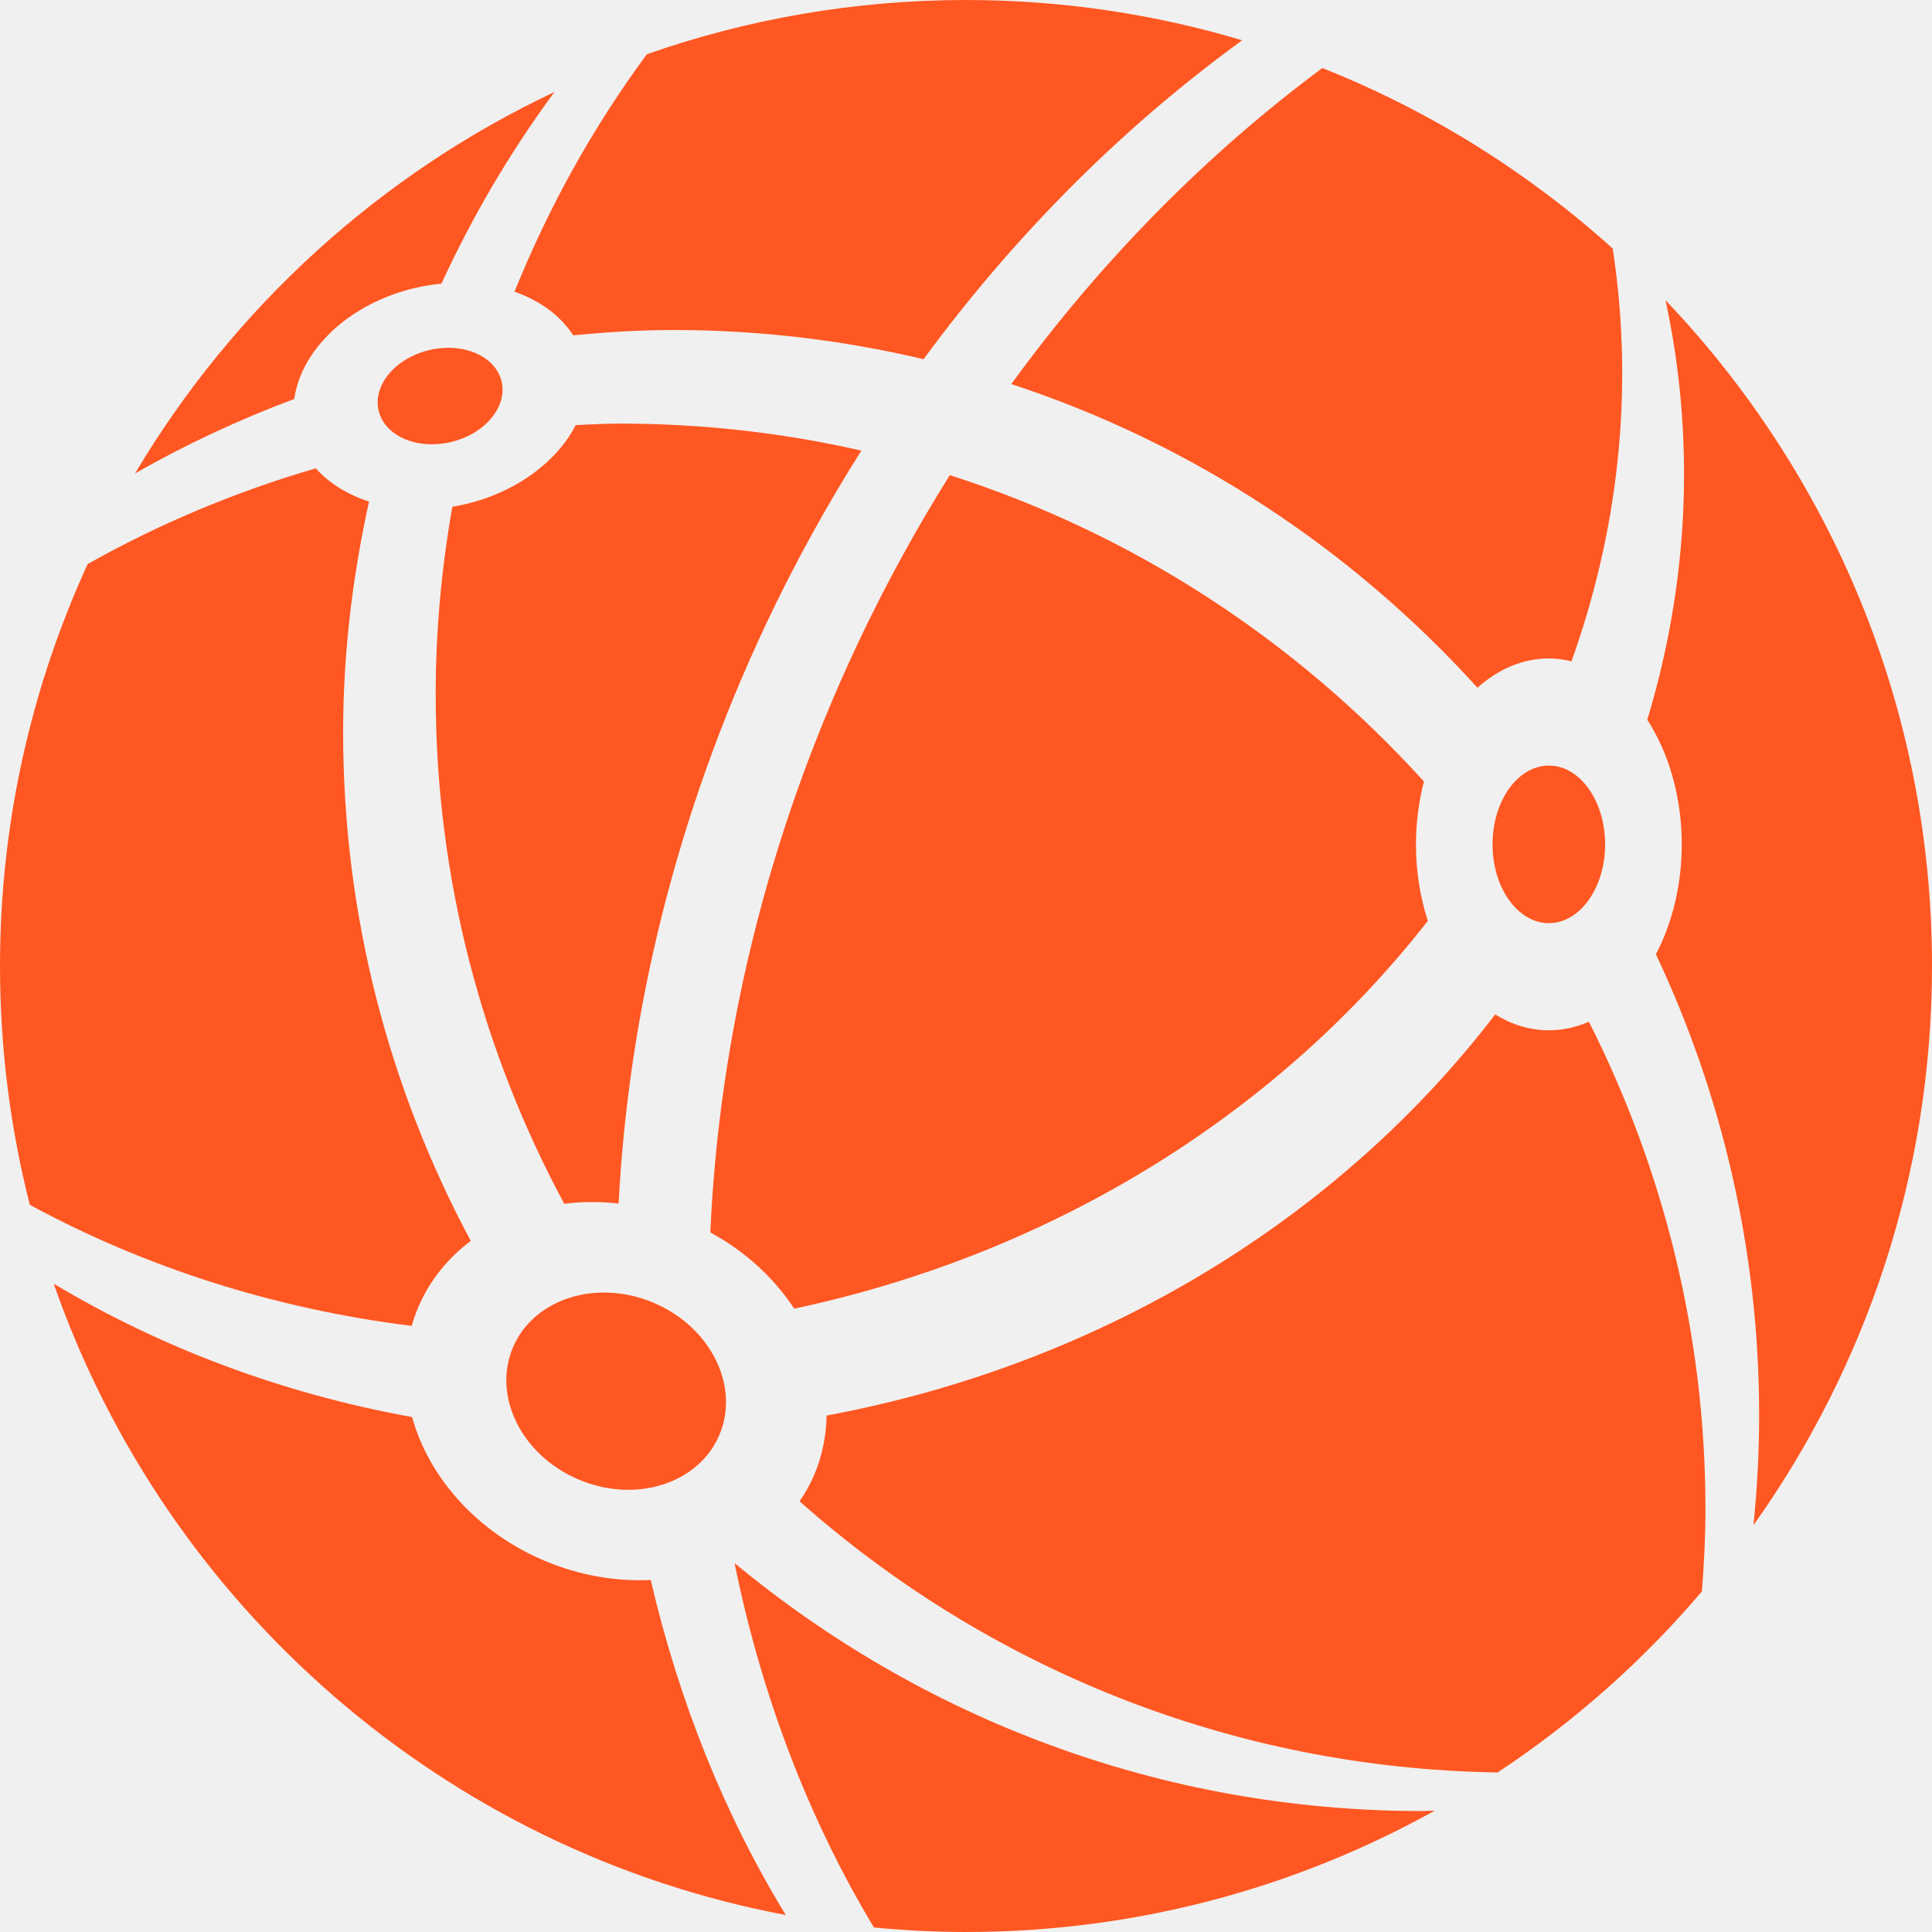
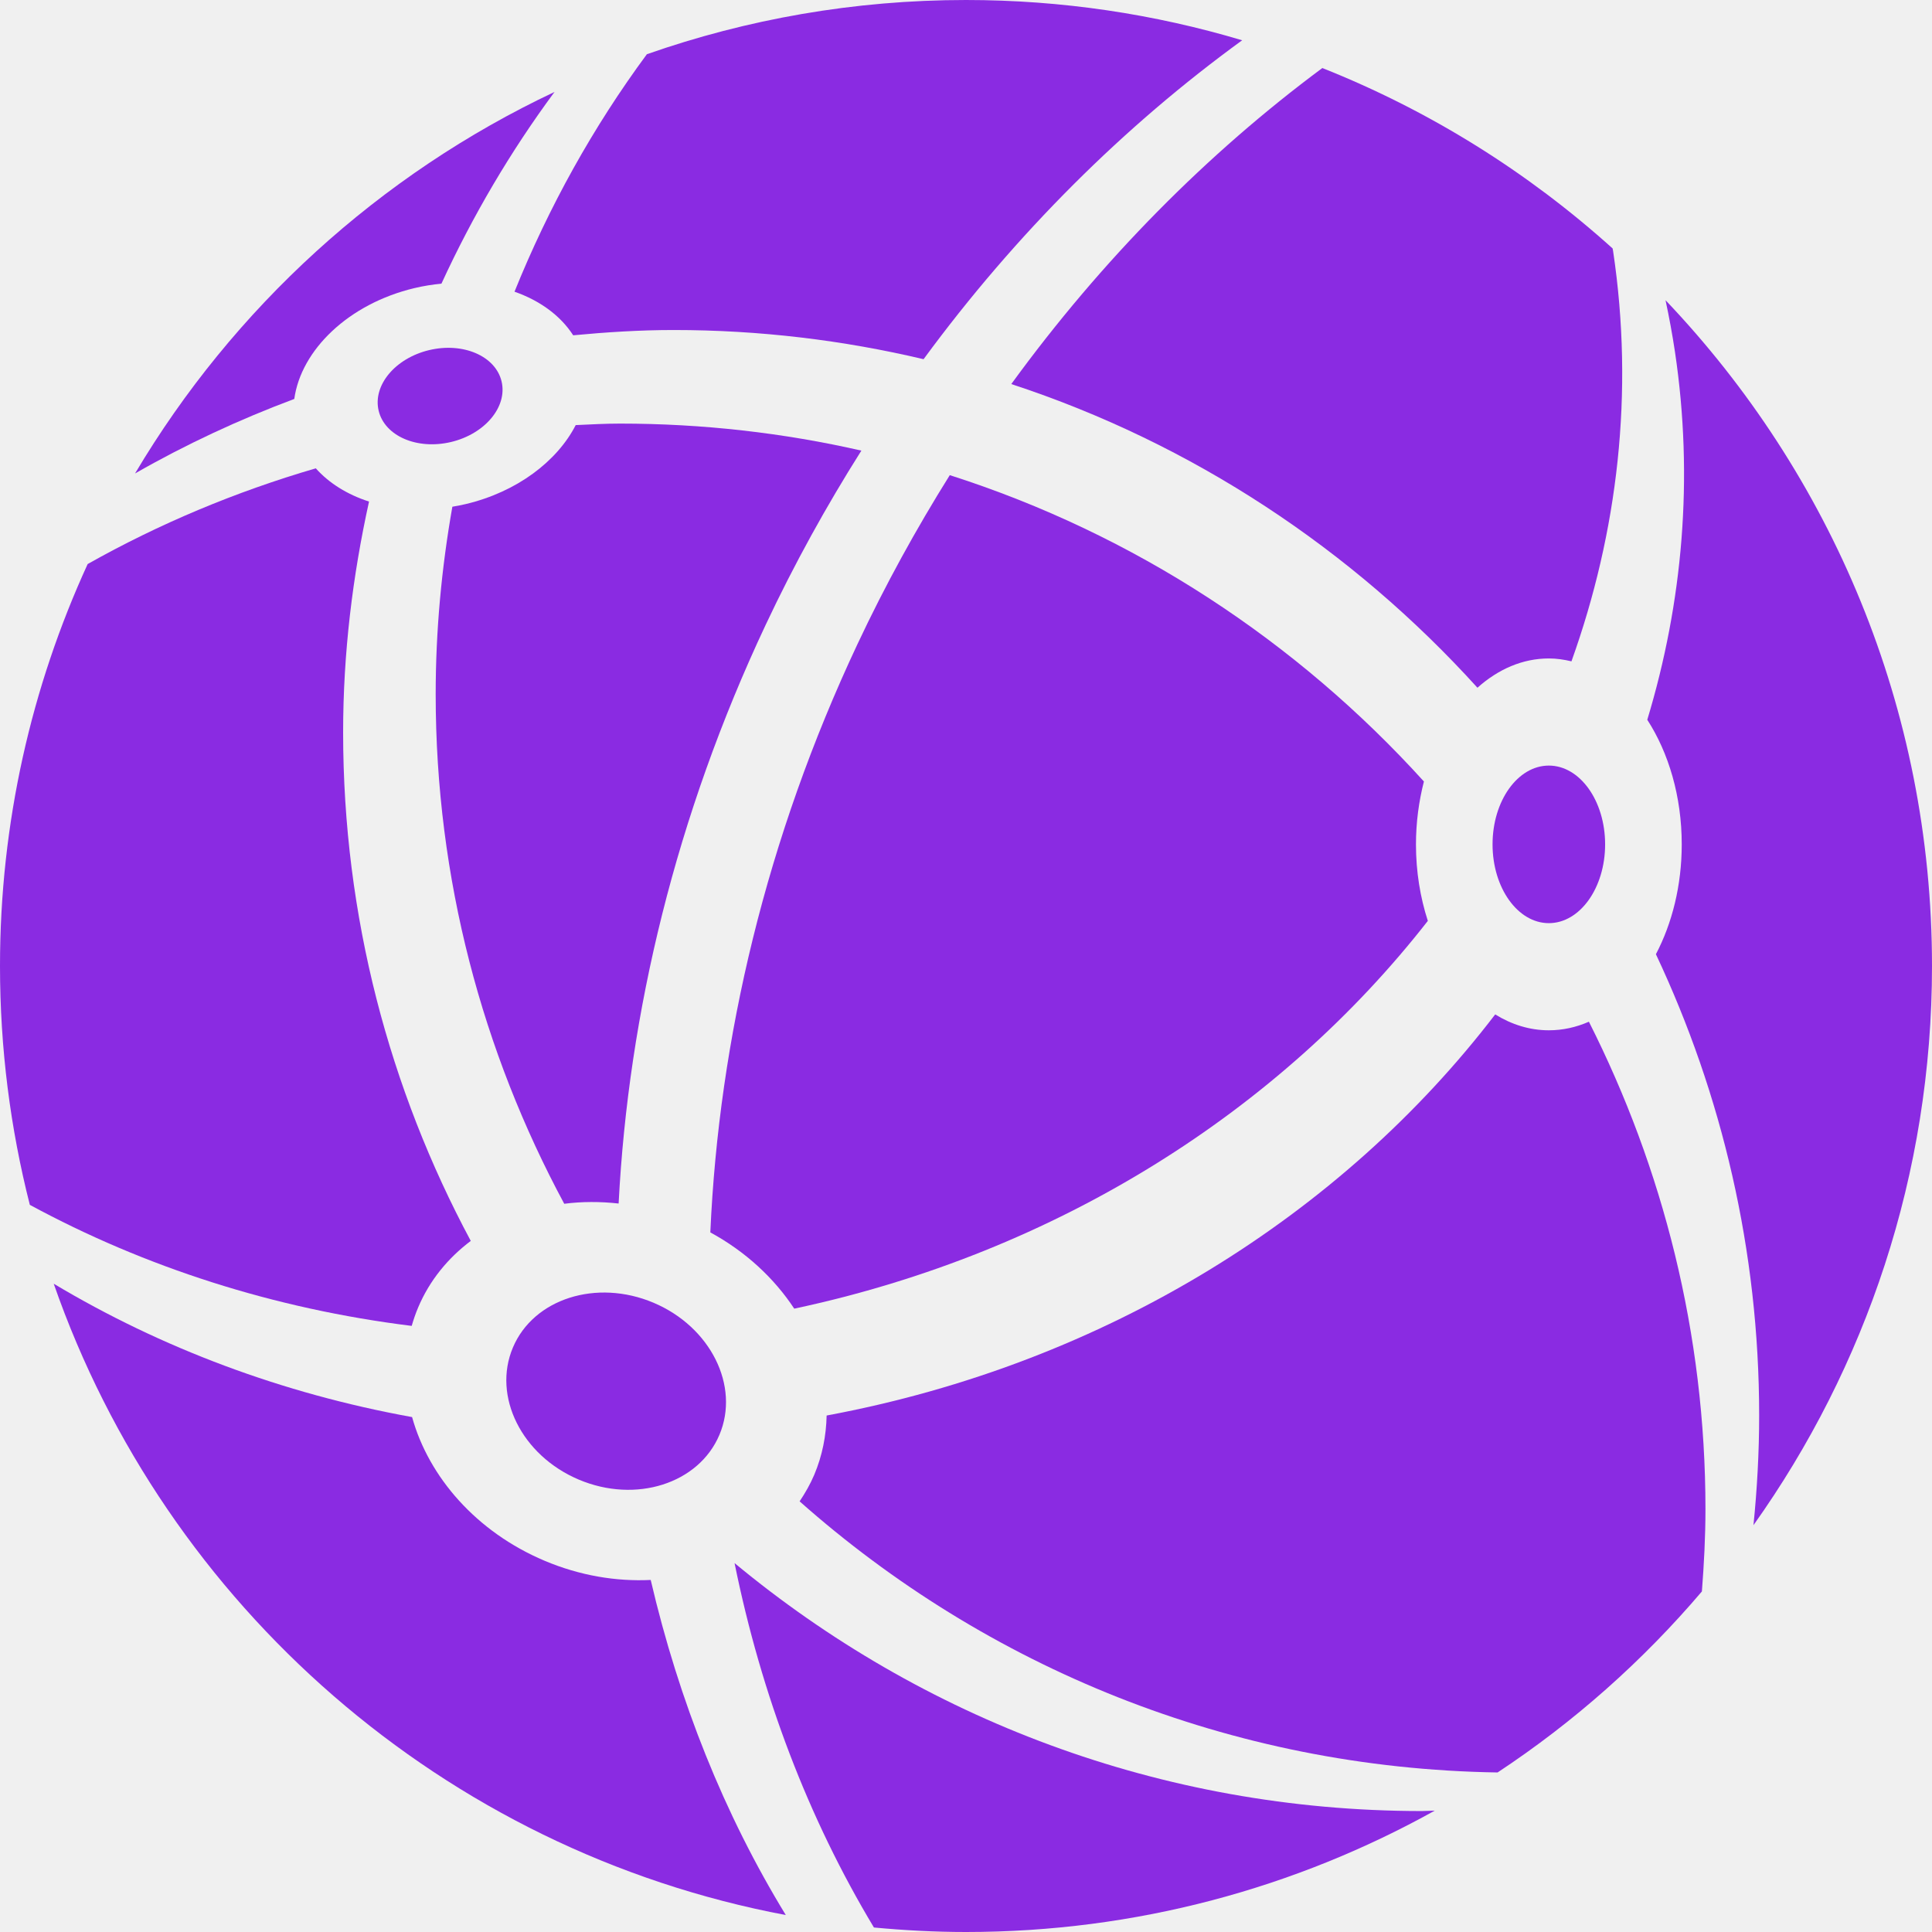
<svg xmlns="http://www.w3.org/2000/svg" width="140" height="140" viewBox="0 0 140 140" fill="none">
  <g clip-path="url(#clip0_109_2)">
-     <path d="M73.281 27.831C86.41 32.136 97.992 39.823 107.062 49.836C108.556 48.498 110.328 47.714 112.235 47.714C112.795 47.714 113.342 47.795 113.874 47.923C117.232 38.552 118.425 28.456 116.891 18.191C116.883 18.128 116.865 18.068 116.856 18.004C110.728 12.481 103.62 8.028 95.822 4.93C87.496 11.111 79.845 18.812 73.281 27.831Z" fill="#FF5722" />
-     <path d="M41.536 24.297C43.937 24.071 46.358 23.914 48.819 23.914C55.055 23.914 61.112 24.654 66.925 26.029C73.644 16.885 81.489 9.111 90.013 2.919C83.673 1.026 76.956 0 69.999 0C61.893 0 54.115 1.394 46.875 3.929C42.985 9.195 39.77 14.98 37.283 21.138C39.118 21.778 40.616 22.869 41.536 24.297Z" fill="#FF5722" />
-     <path d="M33.758 36.525C33.43 36.603 33.104 36.666 32.78 36.719C32.001 41.136 31.571 45.673 31.571 50.313C31.571 63.679 34.969 76.233 40.887 87.23C42.163 87.064 43.489 87.064 44.828 87.212C45.54 73.406 48.981 59.103 55.479 45.288C57.561 40.861 59.891 36.652 62.419 32.653C56.794 31.371 50.939 30.695 44.923 30.695C43.847 30.695 42.784 30.756 41.718 30.804C40.376 33.421 37.468 35.642 33.758 36.525Z" fill="#FF5722" />
-     <path d="M68.825 34.431C66.4 38.309 64.155 42.38 62.144 46.658C55.531 60.716 52.095 75.274 51.473 89.304C54.038 90.698 56.103 92.628 57.554 94.83C76.67 90.758 92.769 80.435 103.466 66.731C102.918 65.039 102.606 63.166 102.606 61.188C102.606 59.586 102.818 58.054 103.182 56.63C93.978 46.468 82.192 38.703 68.825 34.431Z" fill="#FF5722" />
-     <path d="M30.303 94.738C31.132 92.778 32.464 91.164 34.114 89.921C28.227 78.942 24.864 66.407 24.864 53.077C24.864 47.324 25.552 41.74 26.741 36.345C25.178 35.841 23.845 35.016 22.883 33.936C17.07 35.635 11.525 37.958 6.352 40.873C2.286 49.744 0 59.604 0 70.001C0 75.976 0.753 81.773 2.161 87.307C10.484 91.821 19.869 94.846 29.834 96.079C29.963 95.628 30.116 95.18 30.303 94.738Z" fill="#FF5722" />
-     <path d="M112.235 74.659C110.851 74.659 109.536 74.245 108.348 73.508C97.267 87.986 80.201 98.794 59.901 102.574C59.87 104.028 59.59 105.479 59.003 106.87C58.712 107.555 58.347 108.19 57.943 108.794C71.453 120.769 89.117 128.143 108.521 128.439C114.059 124.782 119.043 120.358 123.326 115.321C123.478 113.35 123.584 111.366 123.584 109.355C123.584 96.638 120.503 84.663 115.138 74.037C114.221 74.439 113.246 74.659 112.235 74.659Z" fill="#FF5722" />
-     <path d="M53.229 113.268C55.171 122.836 58.576 131.772 63.328 139.674C65.526 139.88 67.748 140 70.001 140C82.332 140 93.908 136.801 103.97 131.205C103.651 131.208 103.339 131.235 103.022 131.235C84.087 131.233 66.749 124.474 53.229 113.268Z" fill="#FF5722" />
-     <path d="M39.46 113.097C34.519 111.01 31.068 107.032 29.861 102.687C20.459 100.985 11.661 97.671 3.893 93.023C12.027 116.379 32.179 134.097 56.942 138.772C52.48 131.475 49.199 123.265 47.153 114.489C44.652 114.611 42.015 114.177 39.46 113.097Z" fill="#FF5722" />
-     <path d="M30.032 20.877C30.689 20.72 31.343 20.618 31.988 20.555C34.253 15.632 36.994 10.975 40.184 6.662C27.499 12.644 16.906 22.321 9.786 34.309C13.455 32.207 17.317 30.409 21.325 28.909C21.817 25.351 25.266 22.012 30.032 20.877Z" fill="#FF5722" />
-     <path d="M140 70.001C140 51.293 132.647 34.313 120.691 21.755C120.954 22.987 121.185 24.233 121.374 25.495C122.74 34.646 121.936 43.665 119.368 52.157C120.914 54.547 121.865 57.709 121.865 61.188C121.865 64.168 121.166 66.915 119.993 69.146C124.772 79.295 127.475 90.614 127.475 102.576C127.475 105.259 127.326 107.904 127.063 110.52C135.197 99.081 140 85.106 140 70.001Z" fill="#FF5722" />
-     <path d="M41.941 107.218C46.073 108.965 50.636 107.512 52.132 103.973C53.628 100.434 51.491 96.149 47.358 94.402C43.226 92.655 38.663 94.108 37.167 97.647C35.671 101.186 37.808 105.471 41.941 107.218Z" fill="#FF5722" />
-     <path d="M112.235 66.895C114.487 66.895 116.313 64.339 116.313 61.186C116.313 58.033 114.487 55.477 112.235 55.477C109.982 55.477 108.156 58.033 108.156 61.186C108.156 64.339 109.982 66.895 112.235 66.895Z" fill="#FF5722" />
-     <path d="M32.686 32.029C35.146 31.442 36.785 29.476 36.346 27.637C35.908 25.799 33.559 24.784 31.099 25.37C28.639 25.956 27 27.922 27.438 29.761C27.877 31.6 30.226 32.615 32.686 32.029Z" fill="#FF5722" />
+     <path d="M73.281 27.831C86.41 32.136 97.992 39.823 107.062 49.836C108.556 48.498 110.328 47.714 112.235 47.714C112.795 47.714 113.342 47.795 113.874 47.923C117.232 38.552 118.425 28.456 116.891 18.191C116.883 18.128 116.865 18.068 116.856 18.004C110.728 12.481 103.62 8.028 95.822 4.93C87.496 11.111 79.845 18.812 73.281 27.831Z" fill="#8A2BE2" />
+     <path d="M41.536 24.297C43.937 24.071 46.358 23.914 48.819 23.914C55.055 23.914 61.112 24.654 66.925 26.029C73.644 16.885 81.489 9.111 90.013 2.919C83.673 1.026 76.956 0 69.999 0C61.893 0 54.115 1.394 46.875 3.929C42.985 9.195 39.77 14.98 37.283 21.138C39.118 21.778 40.616 22.869 41.536 24.297Z" fill="#8A2BE2" />
+     <path d="M33.758 36.525C33.43 36.603 33.104 36.666 32.78 36.719C32.001 41.136 31.571 45.673 31.571 50.313C31.571 63.679 34.969 76.233 40.887 87.23C42.163 87.064 43.489 87.064 44.828 87.212C45.54 73.406 48.981 59.103 55.479 45.288C57.561 40.861 59.891 36.652 62.419 32.653C56.794 31.371 50.939 30.695 44.923 30.695C43.847 30.695 42.784 30.756 41.718 30.804C40.376 33.421 37.468 35.642 33.758 36.525Z" fill="#8A2BE2" />
+     <path d="M68.825 34.431C66.4 38.309 64.155 42.38 62.144 46.658C55.531 60.716 52.095 75.274 51.473 89.304C54.038 90.698 56.103 92.628 57.554 94.83C76.67 90.758 92.769 80.435 103.466 66.731C102.918 65.039 102.606 63.166 102.606 61.188C102.606 59.586 102.818 58.054 103.182 56.63C93.978 46.468 82.192 38.703 68.825 34.431Z" fill="#8A2BE2" />
+     <path d="M30.303 94.738C31.132 92.778 32.464 91.164 34.114 89.921C28.227 78.942 24.864 66.407 24.864 53.077C24.864 47.324 25.552 41.74 26.741 36.345C25.178 35.841 23.845 35.016 22.883 33.936C17.07 35.635 11.525 37.958 6.352 40.873C2.286 49.744 0 59.604 0 70.001C0 75.976 0.753 81.773 2.161 87.307C10.484 91.821 19.869 94.846 29.834 96.079C29.963 95.628 30.116 95.18 30.303 94.738Z" fill="#8A2BE2" />
+     <path d="M112.235 74.659C110.851 74.659 109.536 74.245 108.348 73.508C97.267 87.986 80.201 98.794 59.901 102.574C59.87 104.028 59.59 105.479 59.003 106.87C58.712 107.555 58.347 108.19 57.943 108.794C71.453 120.769 89.117 128.143 108.521 128.439C114.059 124.782 119.043 120.358 123.326 115.321C123.478 113.35 123.584 111.366 123.584 109.355C123.584 96.638 120.503 84.663 115.138 74.037C114.221 74.439 113.246 74.659 112.235 74.659Z" fill="#8A2BE2" />
+     <path d="M53.229 113.268C55.171 122.836 58.576 131.772 63.328 139.674C65.526 139.88 67.748 140 70.001 140C82.332 140 93.908 136.801 103.97 131.205C103.651 131.208 103.339 131.235 103.022 131.235C84.087 131.233 66.749 124.474 53.229 113.268Z" fill="#8A2BE2" />
+     <path d="M39.46 113.097C34.519 111.01 31.068 107.032 29.861 102.687C20.459 100.985 11.661 97.671 3.893 93.023C12.027 116.379 32.179 134.097 56.942 138.772C52.48 131.475 49.199 123.265 47.153 114.489C44.652 114.611 42.015 114.177 39.46 113.097Z" fill="#8A2BE2" />
+     <path d="M30.032 20.877C30.689 20.72 31.343 20.618 31.988 20.555C34.253 15.632 36.994 10.975 40.184 6.662C27.499 12.644 16.906 22.321 9.786 34.309C13.455 32.207 17.317 30.409 21.325 28.909C21.817 25.351 25.266 22.012 30.032 20.877Z" fill="#8A2BE2" />
+     <path d="M140 70.001C140 51.293 132.647 34.313 120.691 21.755C120.954 22.987 121.185 24.233 121.374 25.495C122.74 34.646 121.936 43.665 119.368 52.157C120.914 54.547 121.865 57.709 121.865 61.188C121.865 64.168 121.166 66.915 119.993 69.146C124.772 79.295 127.475 90.614 127.475 102.576C127.475 105.259 127.326 107.904 127.063 110.52C135.197 99.081 140 85.106 140 70.001Z" fill="#8A2BE2" />
+     <path d="M41.941 107.218C46.073 108.965 50.636 107.512 52.132 103.973C53.628 100.434 51.491 96.149 47.358 94.402C43.226 92.655 38.663 94.108 37.167 97.647C35.671 101.186 37.808 105.471 41.941 107.218Z" fill="#8A2BE2" />
+     <path d="M112.235 66.895C114.487 66.895 116.313 64.339 116.313 61.186C116.313 58.033 114.487 55.477 112.235 55.477C109.982 55.477 108.156 58.033 108.156 61.186C108.156 64.339 109.982 66.895 112.235 66.895Z" fill="#8A2BE2" />
+     <path d="M32.686 32.029C35.146 31.442 36.785 29.476 36.346 27.637C35.908 25.799 33.559 24.784 31.099 25.37C28.639 25.956 27 27.922 27.438 29.761C27.877 31.6 30.226 32.615 32.686 32.029Z" fill="#8A2BE2" />
  </g>
  <defs>
    <clipPath id="clip0_109_2">
      <rect width="140" height="140" fill="white" />
    </clipPath>
  </defs>
</svg>
